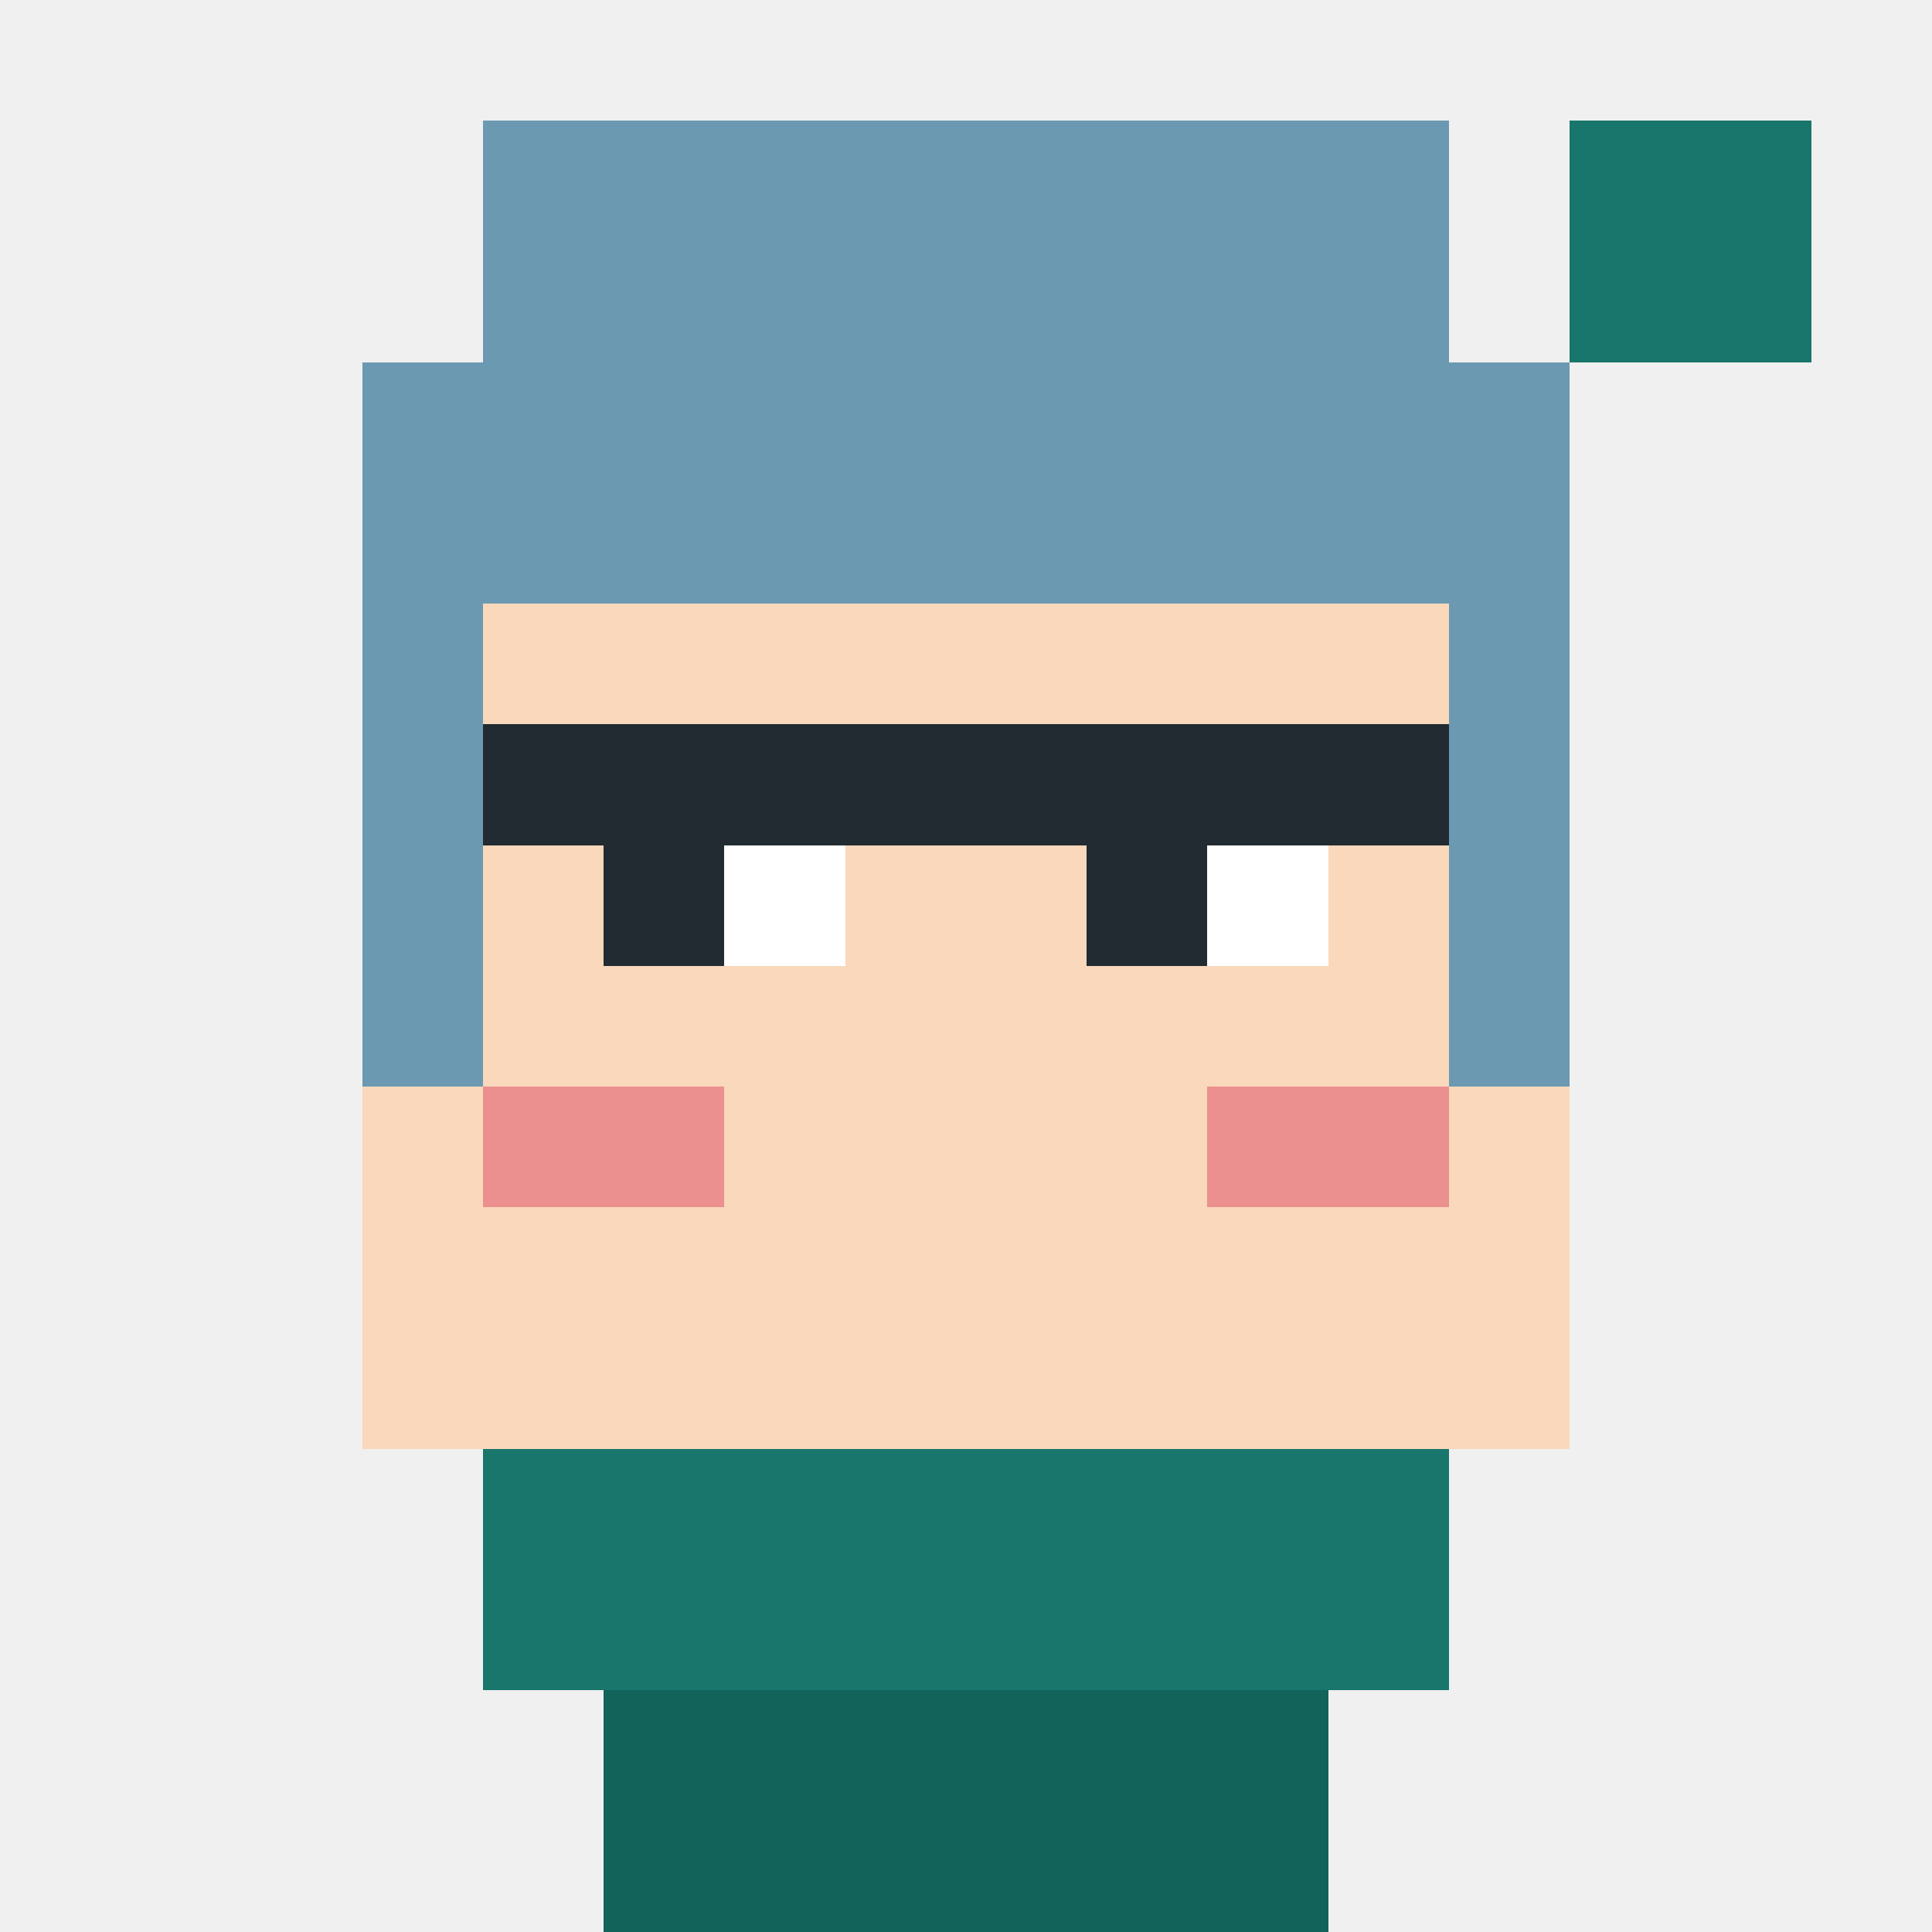
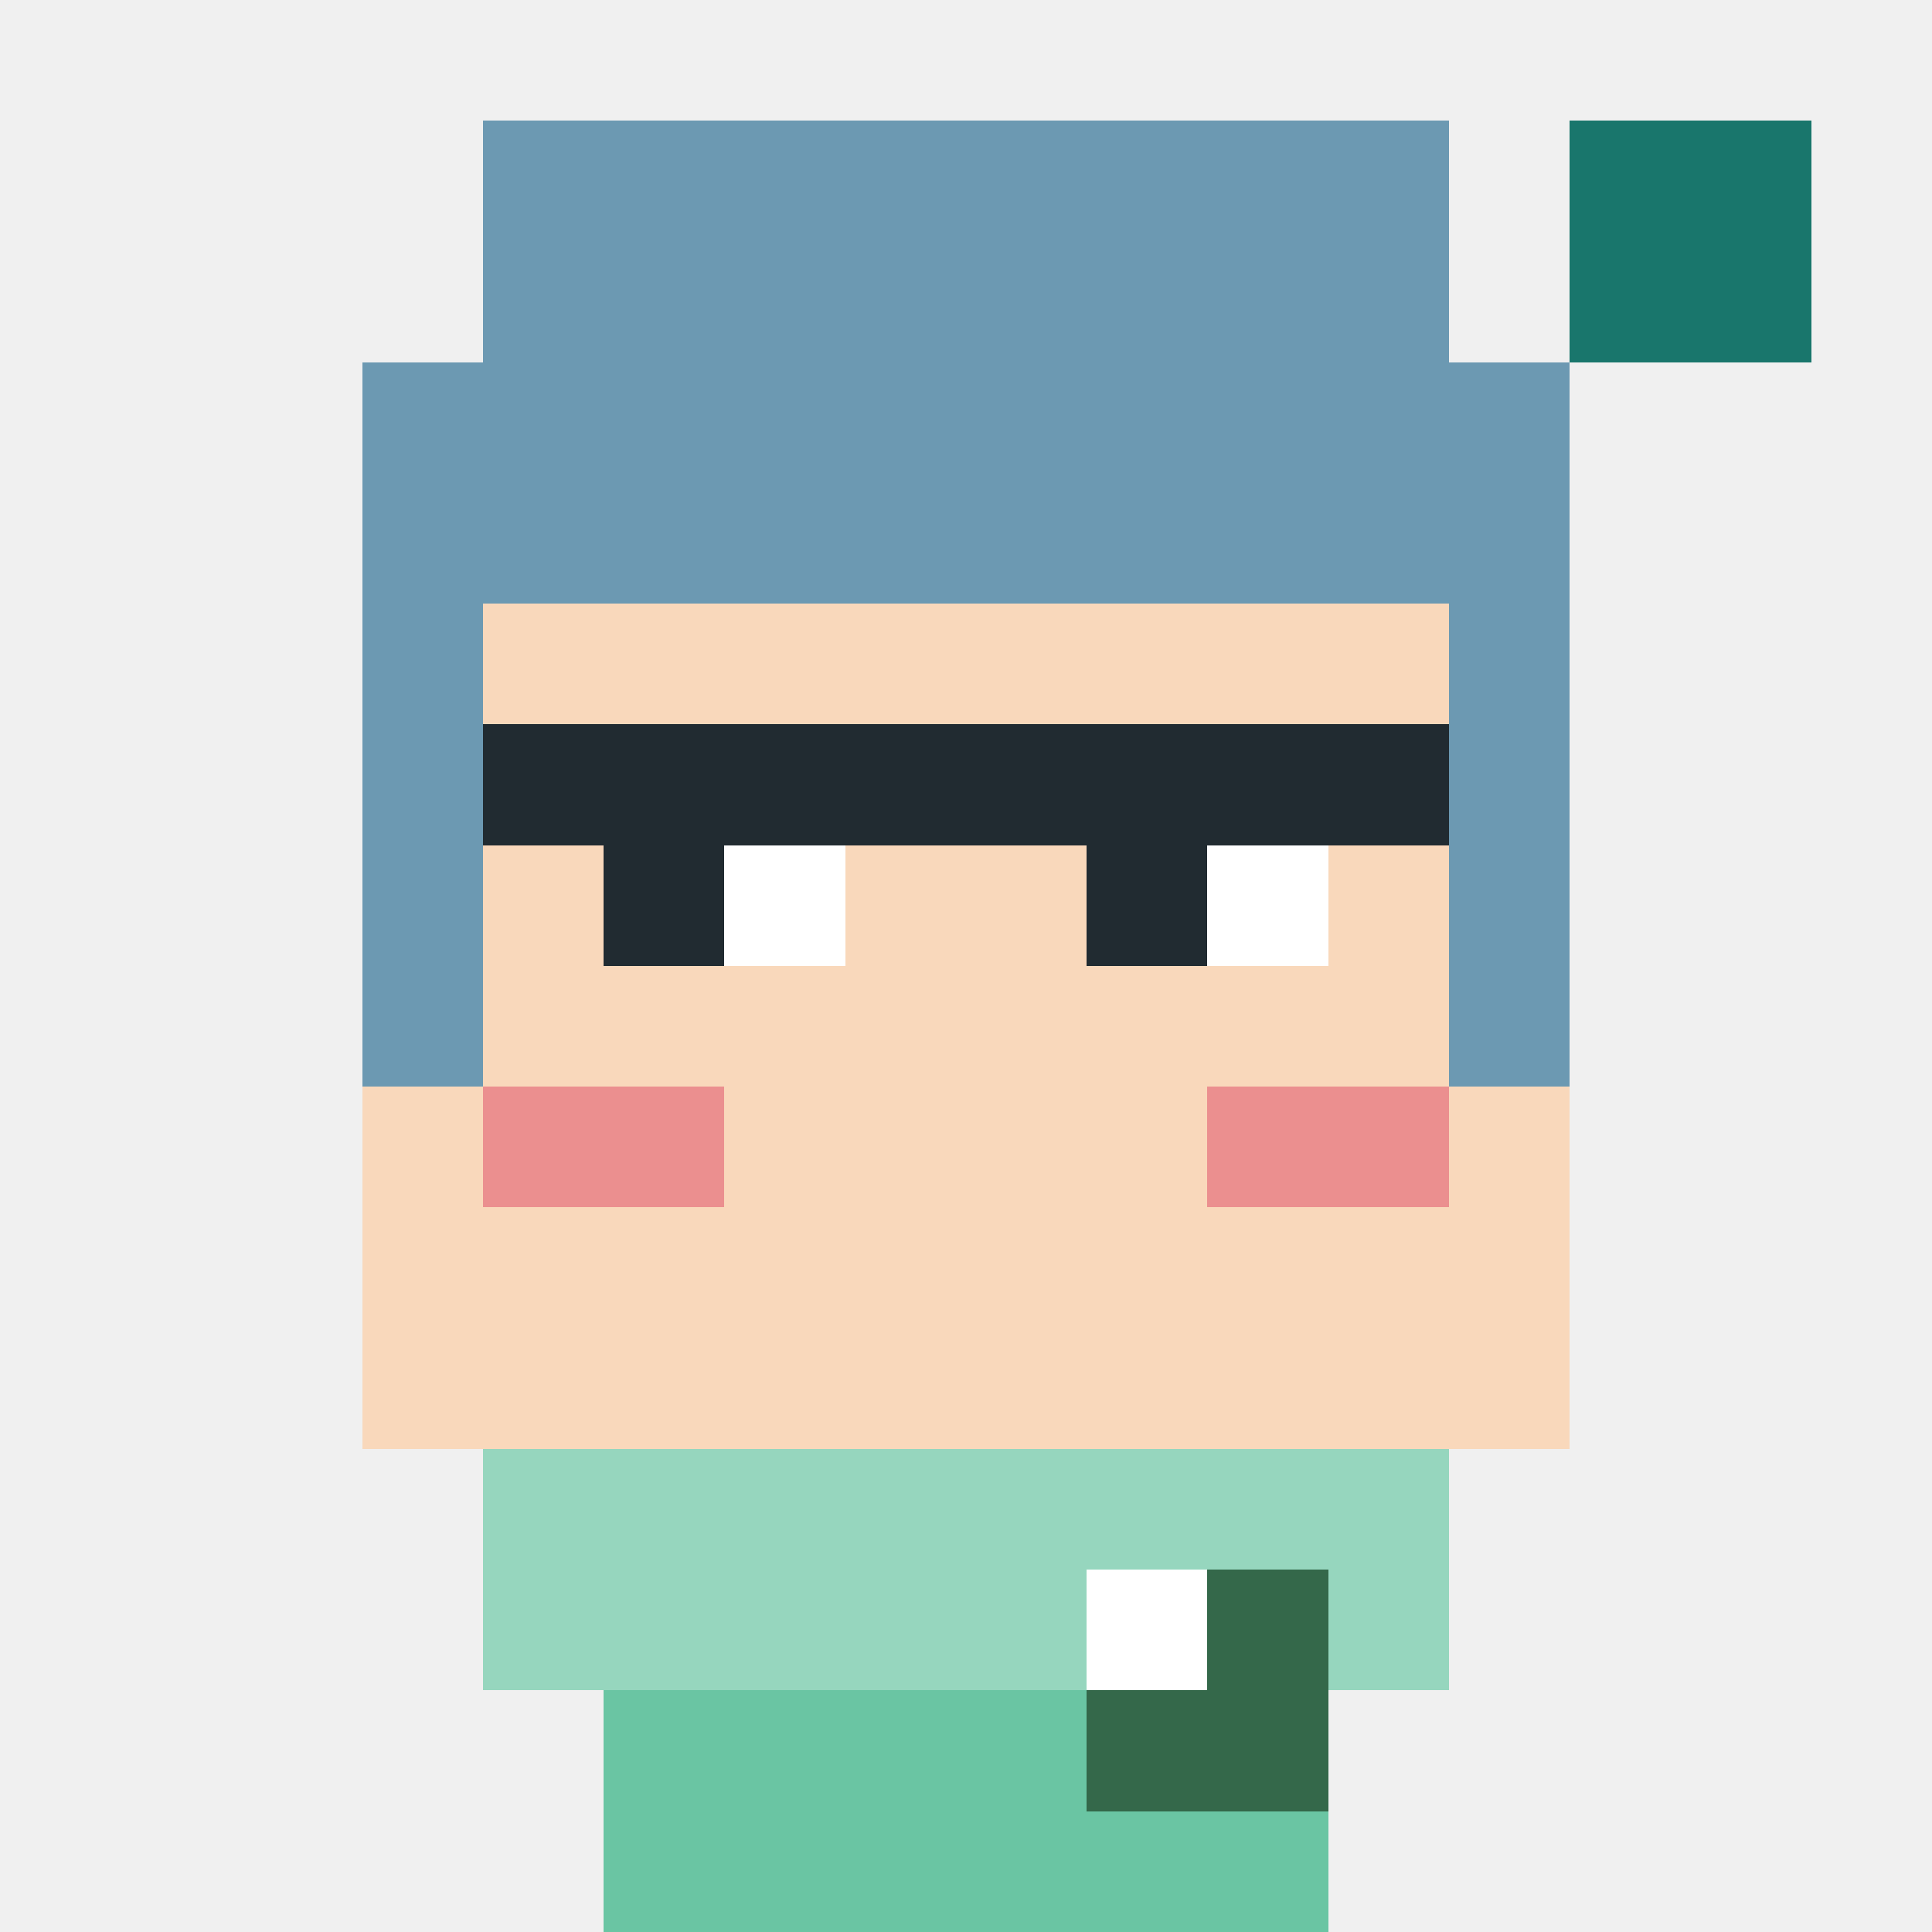
<svg xmlns="http://www.w3.org/2000/svg" viewBox="0 0 16 16" shape-rendering="crispEdges">
  <rect x="3" y="3" width="1" height="1" fill="#6c99b2" />
  <rect x="3" y="4" width="1" height="1" fill="#6c99b2" />
  <rect x="3" y="5" width="1" height="1" fill="#6c99b2" />
  <rect x="3" y="6" width="1" height="1" fill="#6c99b2" />
  <rect x="3" y="7" width="1" height="1" fill="#6c99b2" />
  <rect x="3" y="8" width="1" height="1" fill="#6c99b2" />
  <rect x="3" y="9" width="1" height="1" fill="#f9d8bb" />
  <rect x="3" y="10" width="1" height="1" fill="#f9d8bb" />
  <rect x="3" y="11" width="1" height="1" fill="#f9d8bb" />
  <rect x="4" y="1" width="1" height="1" fill="#6c99b2" />
  <rect x="4" y="2" width="1" height="1" fill="#6c99b2" />
  <rect x="4" y="3" width="1" height="1" fill="#6c99b2" />
  <rect x="4" y="4" width="1" height="1" fill="#6c99b2" />
  <rect x="4" y="5" width="1" height="1" fill="#f9d8bb" />
  <rect x="4" y="6" width="1" height="1" fill="#212b31" />
  <rect x="4" y="7" width="1" height="1" fill="#f9d8bb" />
  <rect x="4" y="8" width="1" height="1" fill="#f9d8bb" />
  <rect x="4" y="9" width="1" height="1" fill="#eb8f8f" />
  <rect x="4" y="10" width="1" height="1" fill="#f9d8bb" />
  <rect x="4" y="11" width="1" height="1" fill="#f9d8bb" />
-   <rect x="4" y="12" width="1" height="1" fill="#19766c" />
-   <rect x="4" y="13" width="1" height="1" fill="#19766c" />
+   <rect x="4" y="12" width="1" height="1" fill="#96d6be" />
+   <rect x="4" y="13" width="1" height="1" fill="#96d6be" />
  <rect x="5" y="1" width="1" height="1" fill="#6c99b2" />
  <rect x="5" y="2" width="1" height="1" fill="#6c99b2" />
  <rect x="5" y="3" width="1" height="1" fill="#6c99b2" />
  <rect x="5" y="4" width="1" height="1" fill="#6c99b2" />
  <rect x="5" y="5" width="1" height="1" fill="#f9d8bb" />
  <rect x="5" y="6" width="1" height="1" fill="#212b31" />
  <rect x="5" y="7" width="1" height="1" fill="#212b31" />
  <rect x="5" y="8" width="1" height="1" fill="#f9d8bb" />
  <rect x="5" y="9" width="1" height="1" fill="#eb8f8f" />
  <rect x="5" y="10" width="1" height="1" fill="#f9d8bb" />
  <rect x="5" y="11" width="1" height="1" fill="#f9d8bb" />
-   <rect x="5" y="12" width="1" height="1" fill="#19766c" />
-   <rect x="5" y="13" width="1" height="1" fill="#19766c" />
-   <rect x="5" y="14" width="1" height="1" fill="#12635a" />
-   <rect x="5" y="15" width="1" height="1" fill="#12635a" />
+   <rect x="5" y="12" width="1" height="1" fill="#96d6be" />
+   <rect x="5" y="13" width="1" height="1" fill="#96d6be" />
+   <rect x="5" y="14" width="1" height="1" fill="#6ac5a3" />
+   <rect x="5" y="15" width="1" height="1" fill="#6ac5a3" />
  <rect x="6" y="1" width="1" height="1" fill="#6c99b2" />
  <rect x="6" y="2" width="1" height="1" fill="#6c99b2" />
  <rect x="6" y="3" width="1" height="1" fill="#6c99b2" />
  <rect x="6" y="4" width="1" height="1" fill="#6c99b2" />
  <rect x="6" y="5" width="1" height="1" fill="#f9d8bb" />
  <rect x="6" y="6" width="1" height="1" fill="#212b31" />
  <rect x="6" y="7" width="1" height="1" fill="#ffffff" />
  <rect x="6" y="8" width="1" height="1" fill="#f9d8bb" />
  <rect x="6" y="9" width="1" height="1" fill="#f9d8bb" />
  <rect x="6" y="10" width="1" height="1" fill="#f9d8bb" />
  <rect x="6" y="11" width="1" height="1" fill="#f9d8bb" />
-   <rect x="6" y="12" width="1" height="1" fill="#19766c" />
-   <rect x="6" y="13" width="1" height="1" fill="#19766c" />
-   <rect x="6" y="14" width="1" height="1" fill="#12635a" />
-   <rect x="6" y="15" width="1" height="1" fill="#12635a" />
+   <rect x="6" y="12" width="1" height="1" fill="#96d6be" />
+   <rect x="6" y="13" width="1" height="1" fill="#96d6be" />
+   <rect x="6" y="14" width="1" height="1" fill="#6ac5a3" />
+   <rect x="6" y="15" width="1" height="1" fill="#6ac5a3" />
  <rect x="7" y="1" width="1" height="1" fill="#6c99b2" />
  <rect x="7" y="2" width="1" height="1" fill="#6c99b2" />
  <rect x="7" y="3" width="1" height="1" fill="#6c99b2" />
  <rect x="7" y="4" width="1" height="1" fill="#6c99b2" />
  <rect x="7" y="5" width="1" height="1" fill="#f9d8bb" />
  <rect x="7" y="6" width="1" height="1" fill="#212b31" />
  <rect x="7" y="7" width="1" height="1" fill="#f9d8bb" />
  <rect x="7" y="8" width="1" height="1" fill="#f9d8bb" />
  <rect x="7" y="9" width="1" height="1" fill="#f9d8bb" />
  <rect x="7" y="10" width="1" height="1" fill="#f9d8bb" />
  <rect x="7" y="11" width="1" height="1" fill="#f9d8bb" />
-   <rect x="7" y="12" width="1" height="1" fill="#19766c" />
-   <rect x="7" y="13" width="1" height="1" fill="#19766c" />
-   <rect x="7" y="14" width="1" height="1" fill="#12635a" />
-   <rect x="7" y="15" width="1" height="1" fill="#12635a" />
+   <rect x="7" y="12" width="1" height="1" fill="#96d6be" />
+   <rect x="7" y="13" width="1" height="1" fill="#96d6be" />
+   <rect x="7" y="14" width="1" height="1" fill="#6ac5a3" />
+   <rect x="7" y="15" width="1" height="1" fill="#6ac5a3" />
  <rect x="8" y="1" width="1" height="1" fill="#6c99b2" />
  <rect x="8" y="2" width="1" height="1" fill="#6c99b2" />
  <rect x="8" y="3" width="1" height="1" fill="#6c99b2" />
  <rect x="8" y="4" width="1" height="1" fill="#6c99b2" />
  <rect x="8" y="5" width="1" height="1" fill="#f9d8bb" />
  <rect x="8" y="6" width="1" height="1" fill="#212b31" />
  <rect x="8" y="7" width="1" height="1" fill="#f9d8bb" />
  <rect x="8" y="8" width="1" height="1" fill="#f9d8bb" />
  <rect x="8" y="9" width="1" height="1" fill="#f9d8bb" />
  <rect x="8" y="10" width="1" height="1" fill="#f9d8bb" />
  <rect x="8" y="11" width="1" height="1" fill="#f9d8bb" />
-   <rect x="8" y="12" width="1" height="1" fill="#19766c" />
-   <rect x="8" y="13" width="1" height="1" fill="#19766c" />
-   <rect x="8" y="14" width="1" height="1" fill="#12635a" />
-   <rect x="8" y="15" width="1" height="1" fill="#12635a" />
+   <rect x="8" y="12" width="1" height="1" fill="#96d6be" />
+   <rect x="8" y="13" width="1" height="1" fill="#96d6be" />
+   <rect x="8" y="14" width="1" height="1" fill="#6ac5a3" />
+   <rect x="8" y="15" width="1" height="1" fill="#6ac5a3" />
  <rect x="9" y="1" width="1" height="1" fill="#6c99b2" />
  <rect x="9" y="2" width="1" height="1" fill="#6c99b2" />
  <rect x="9" y="3" width="1" height="1" fill="#6c99b2" />
  <rect x="9" y="4" width="1" height="1" fill="#6c99b2" />
  <rect x="9" y="5" width="1" height="1" fill="#f9d8bb" />
  <rect x="9" y="6" width="1" height="1" fill="#212b31" />
  <rect x="9" y="7" width="1" height="1" fill="#212b31" />
  <rect x="9" y="8" width="1" height="1" fill="#f9d8bb" />
  <rect x="9" y="9" width="1" height="1" fill="#f9d8bb" />
  <rect x="9" y="10" width="1" height="1" fill="#f9d8bb" />
  <rect x="9" y="11" width="1" height="1" fill="#f9d8bb" />
-   <rect x="9" y="12" width="1" height="1" fill="#19766c" />
-   <rect x="9" y="13" width="1" height="1" fill="#19766c" />
-   <rect x="9" y="14" width="1" height="1" fill="#12635a" />
-   <rect x="9" y="15" width="1" height="1" fill="#12635a" />
+   <rect x="9" y="12" width="1" height="1" fill="#96d6be" />
+   <rect x="9" y="13" width="1" height="1" fill="#ffffff" />
+   <rect x="9" y="14" width="1" height="1" fill="#34684a" />
+   <rect x="9" y="15" width="1" height="1" fill="#6ac5a3" />
  <rect x="10" y="1" width="1" height="1" fill="#6c99b2" />
  <rect x="10" y="2" width="1" height="1" fill="#6c99b2" />
  <rect x="10" y="3" width="1" height="1" fill="#6c99b2" />
  <rect x="10" y="4" width="1" height="1" fill="#6c99b2" />
  <rect x="10" y="5" width="1" height="1" fill="#f9d8bb" />
  <rect x="10" y="6" width="1" height="1" fill="#212b31" />
  <rect x="10" y="7" width="1" height="1" fill="#ffffff" />
  <rect x="10" y="8" width="1" height="1" fill="#f9d8bb" />
  <rect x="10" y="9" width="1" height="1" fill="#eb8f8f" />
  <rect x="10" y="10" width="1" height="1" fill="#f9d8bb" />
  <rect x="10" y="11" width="1" height="1" fill="#f9d8bb" />
-   <rect x="10" y="12" width="1" height="1" fill="#19766c" />
-   <rect x="10" y="13" width="1" height="1" fill="#19766c" />
-   <rect x="10" y="14" width="1" height="1" fill="#12635a" />
-   <rect x="10" y="15" width="1" height="1" fill="#12635a" />
+   <rect x="10" y="12" width="1" height="1" fill="#96d6be" />
+   <rect x="10" y="13" width="1" height="1" fill="#34684a" />
+   <rect x="10" y="14" width="1" height="1" fill="#34684a" />
+   <rect x="10" y="15" width="1" height="1" fill="#6ac5a3" />
  <rect x="11" y="1" width="1" height="1" fill="#6c99b2" />
  <rect x="11" y="2" width="1" height="1" fill="#6c99b2" />
  <rect x="11" y="3" width="1" height="1" fill="#6c99b2" />
  <rect x="11" y="4" width="1" height="1" fill="#6c99b2" />
  <rect x="11" y="5" width="1" height="1" fill="#f9d8bb" />
  <rect x="11" y="6" width="1" height="1" fill="#212b31" />
  <rect x="11" y="7" width="1" height="1" fill="#f9d8bb" />
  <rect x="11" y="8" width="1" height="1" fill="#f9d8bb" />
  <rect x="11" y="9" width="1" height="1" fill="#eb8f8f" />
  <rect x="11" y="10" width="1" height="1" fill="#f9d8bb" />
  <rect x="11" y="11" width="1" height="1" fill="#f9d8bb" />
-   <rect x="11" y="12" width="1" height="1" fill="#19766c" />
-   <rect x="11" y="13" width="1" height="1" fill="#19766c" />
+   <rect x="11" y="12" width="1" height="1" fill="#96d6be" />
+   <rect x="11" y="13" width="1" height="1" fill="#96d6be" />
  <rect x="12" y="3" width="1" height="1" fill="#6c99b2" />
  <rect x="12" y="4" width="1" height="1" fill="#6c99b2" />
  <rect x="12" y="5" width="1" height="1" fill="#6c99b2" />
  <rect x="12" y="6" width="1" height="1" fill="#6c99b2" />
  <rect x="12" y="7" width="1" height="1" fill="#6c99b2" />
  <rect x="12" y="8" width="1" height="1" fill="#6c99b2" />
  <rect x="12" y="9" width="1" height="1" fill="#f9d8bb" />
  <rect x="12" y="10" width="1" height="1" fill="#f9d8bb" />
  <rect x="12" y="11" width="1" height="1" fill="#f9d8bb" />
  <rect x="13" y="1" width="1" height="1" fill="#19766c" />
  <rect x="13" y="2" width="1" height="1" fill="#19766c" />
  <rect x="14" y="1" width="1" height="1" fill="#19766c" />
  <rect x="14" y="2" width="1" height="1" fill="#19766c" />
</svg>
